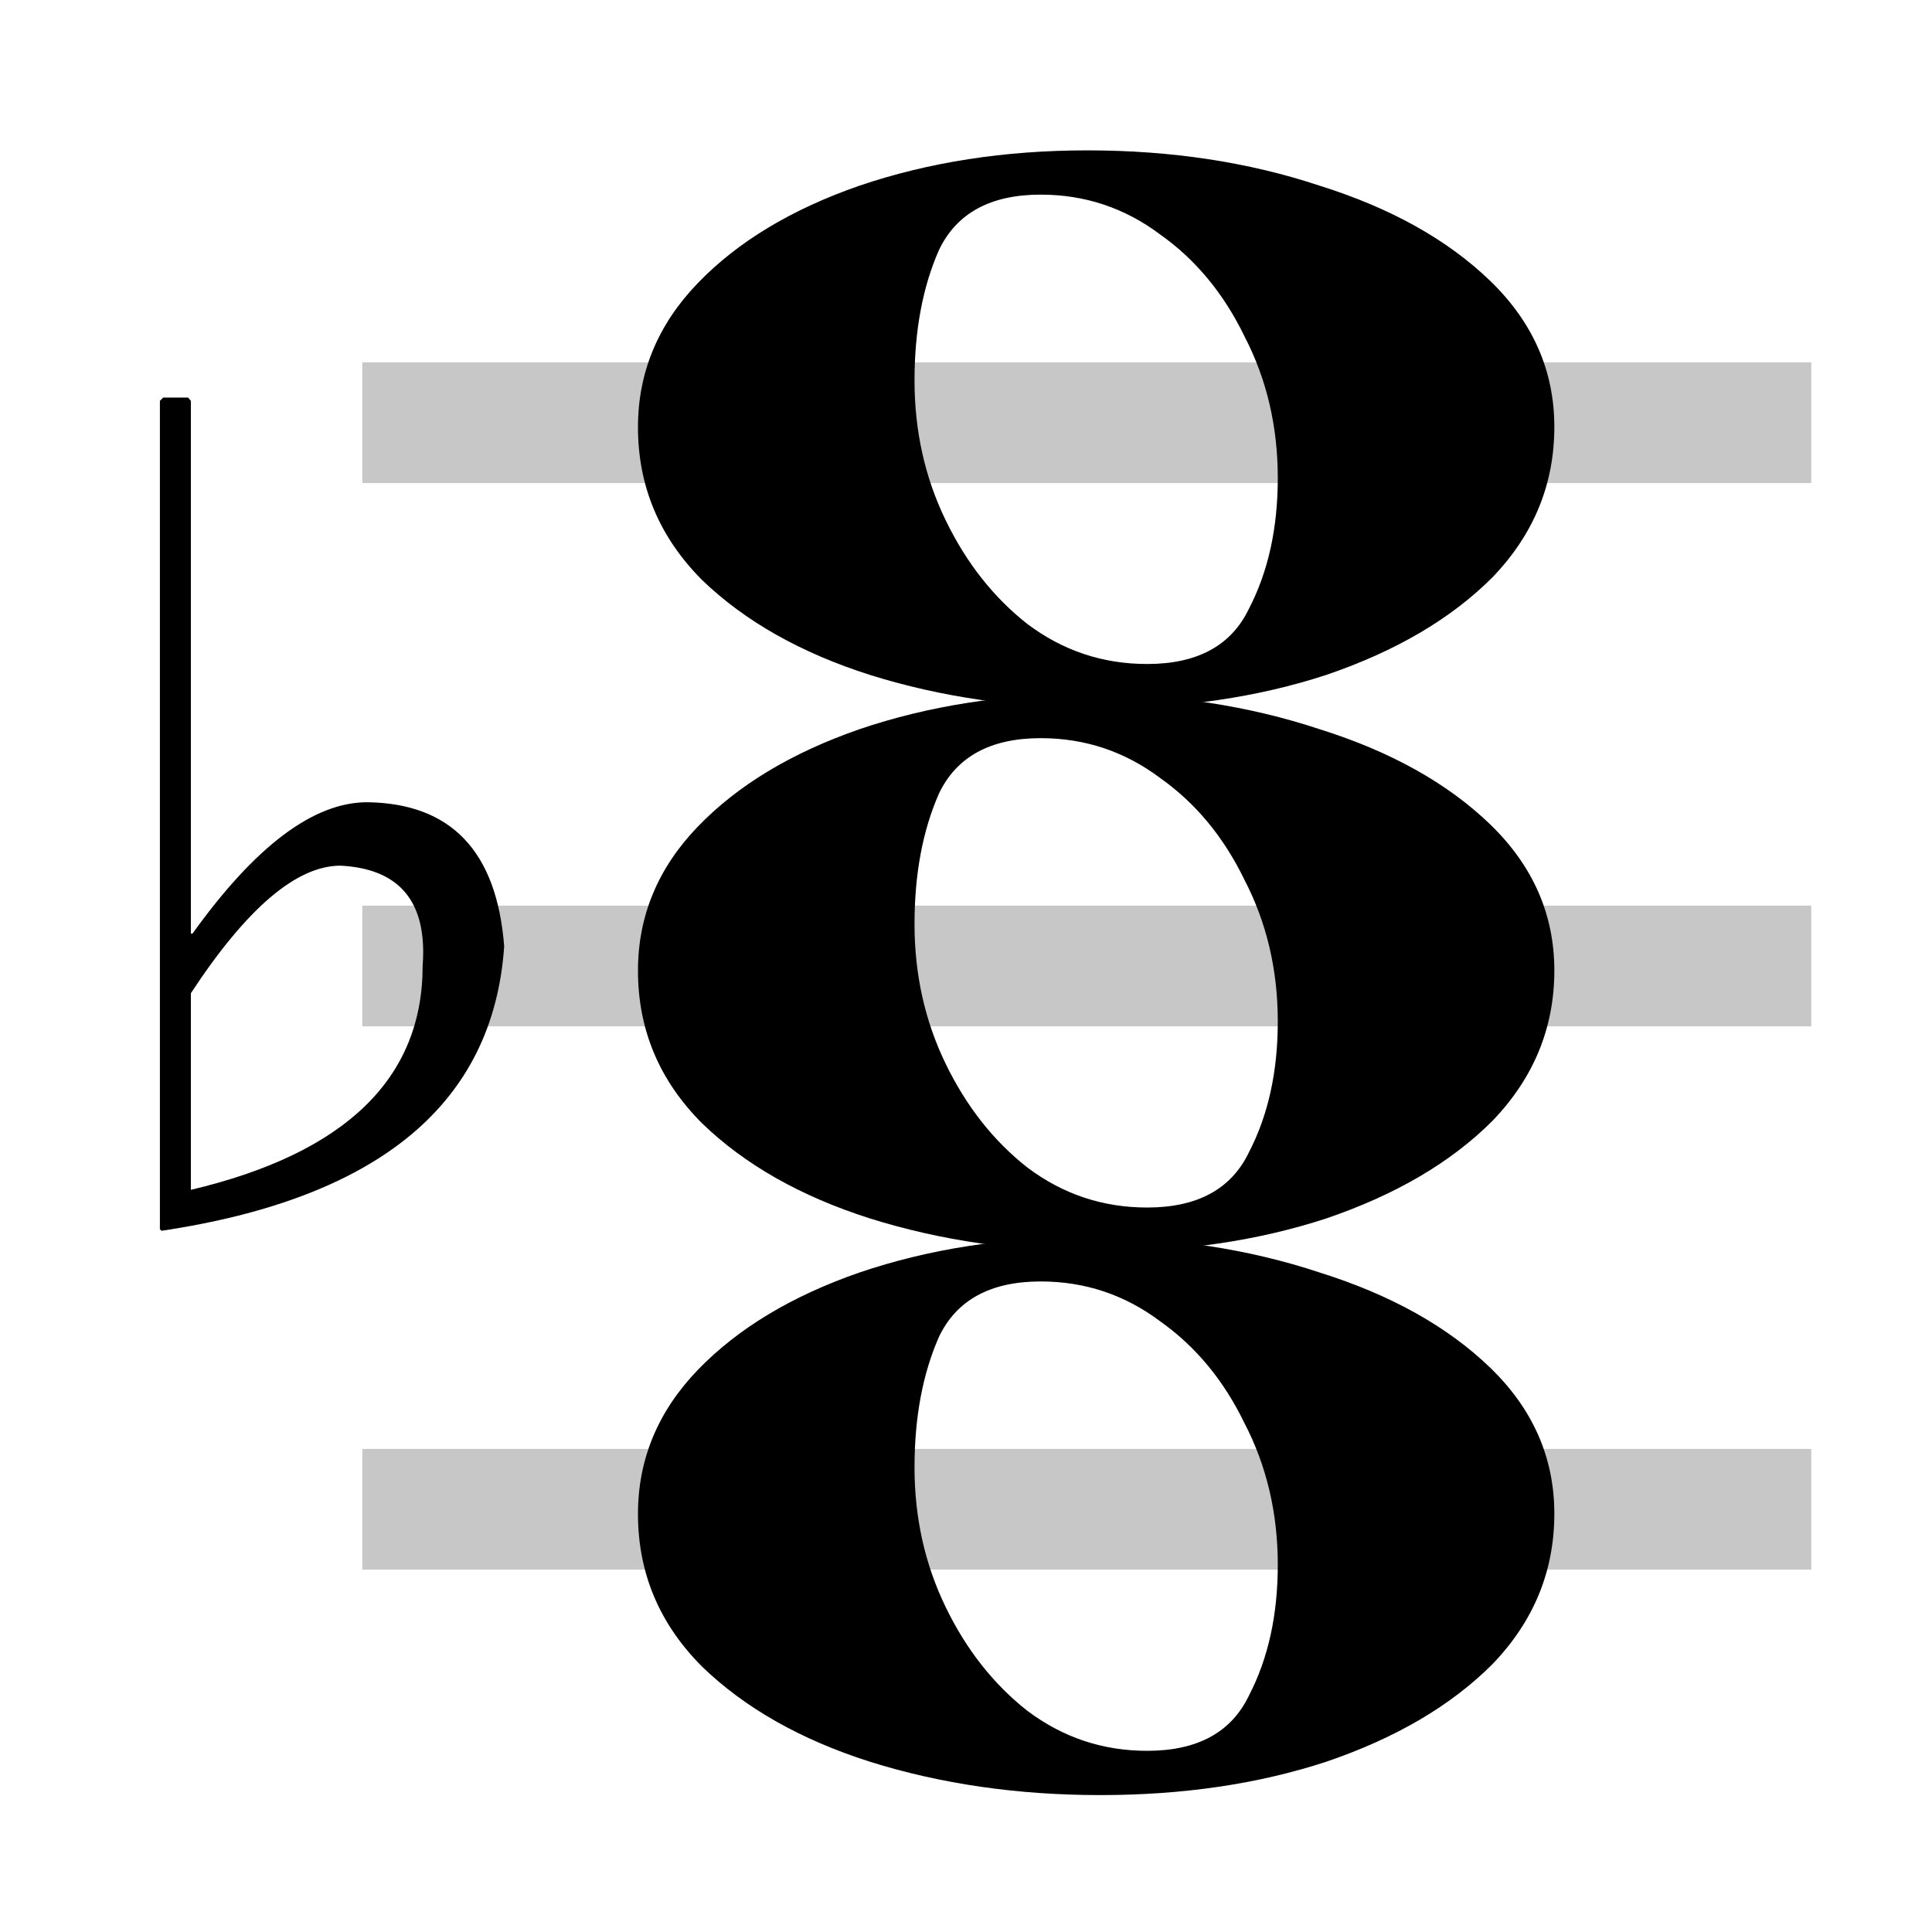
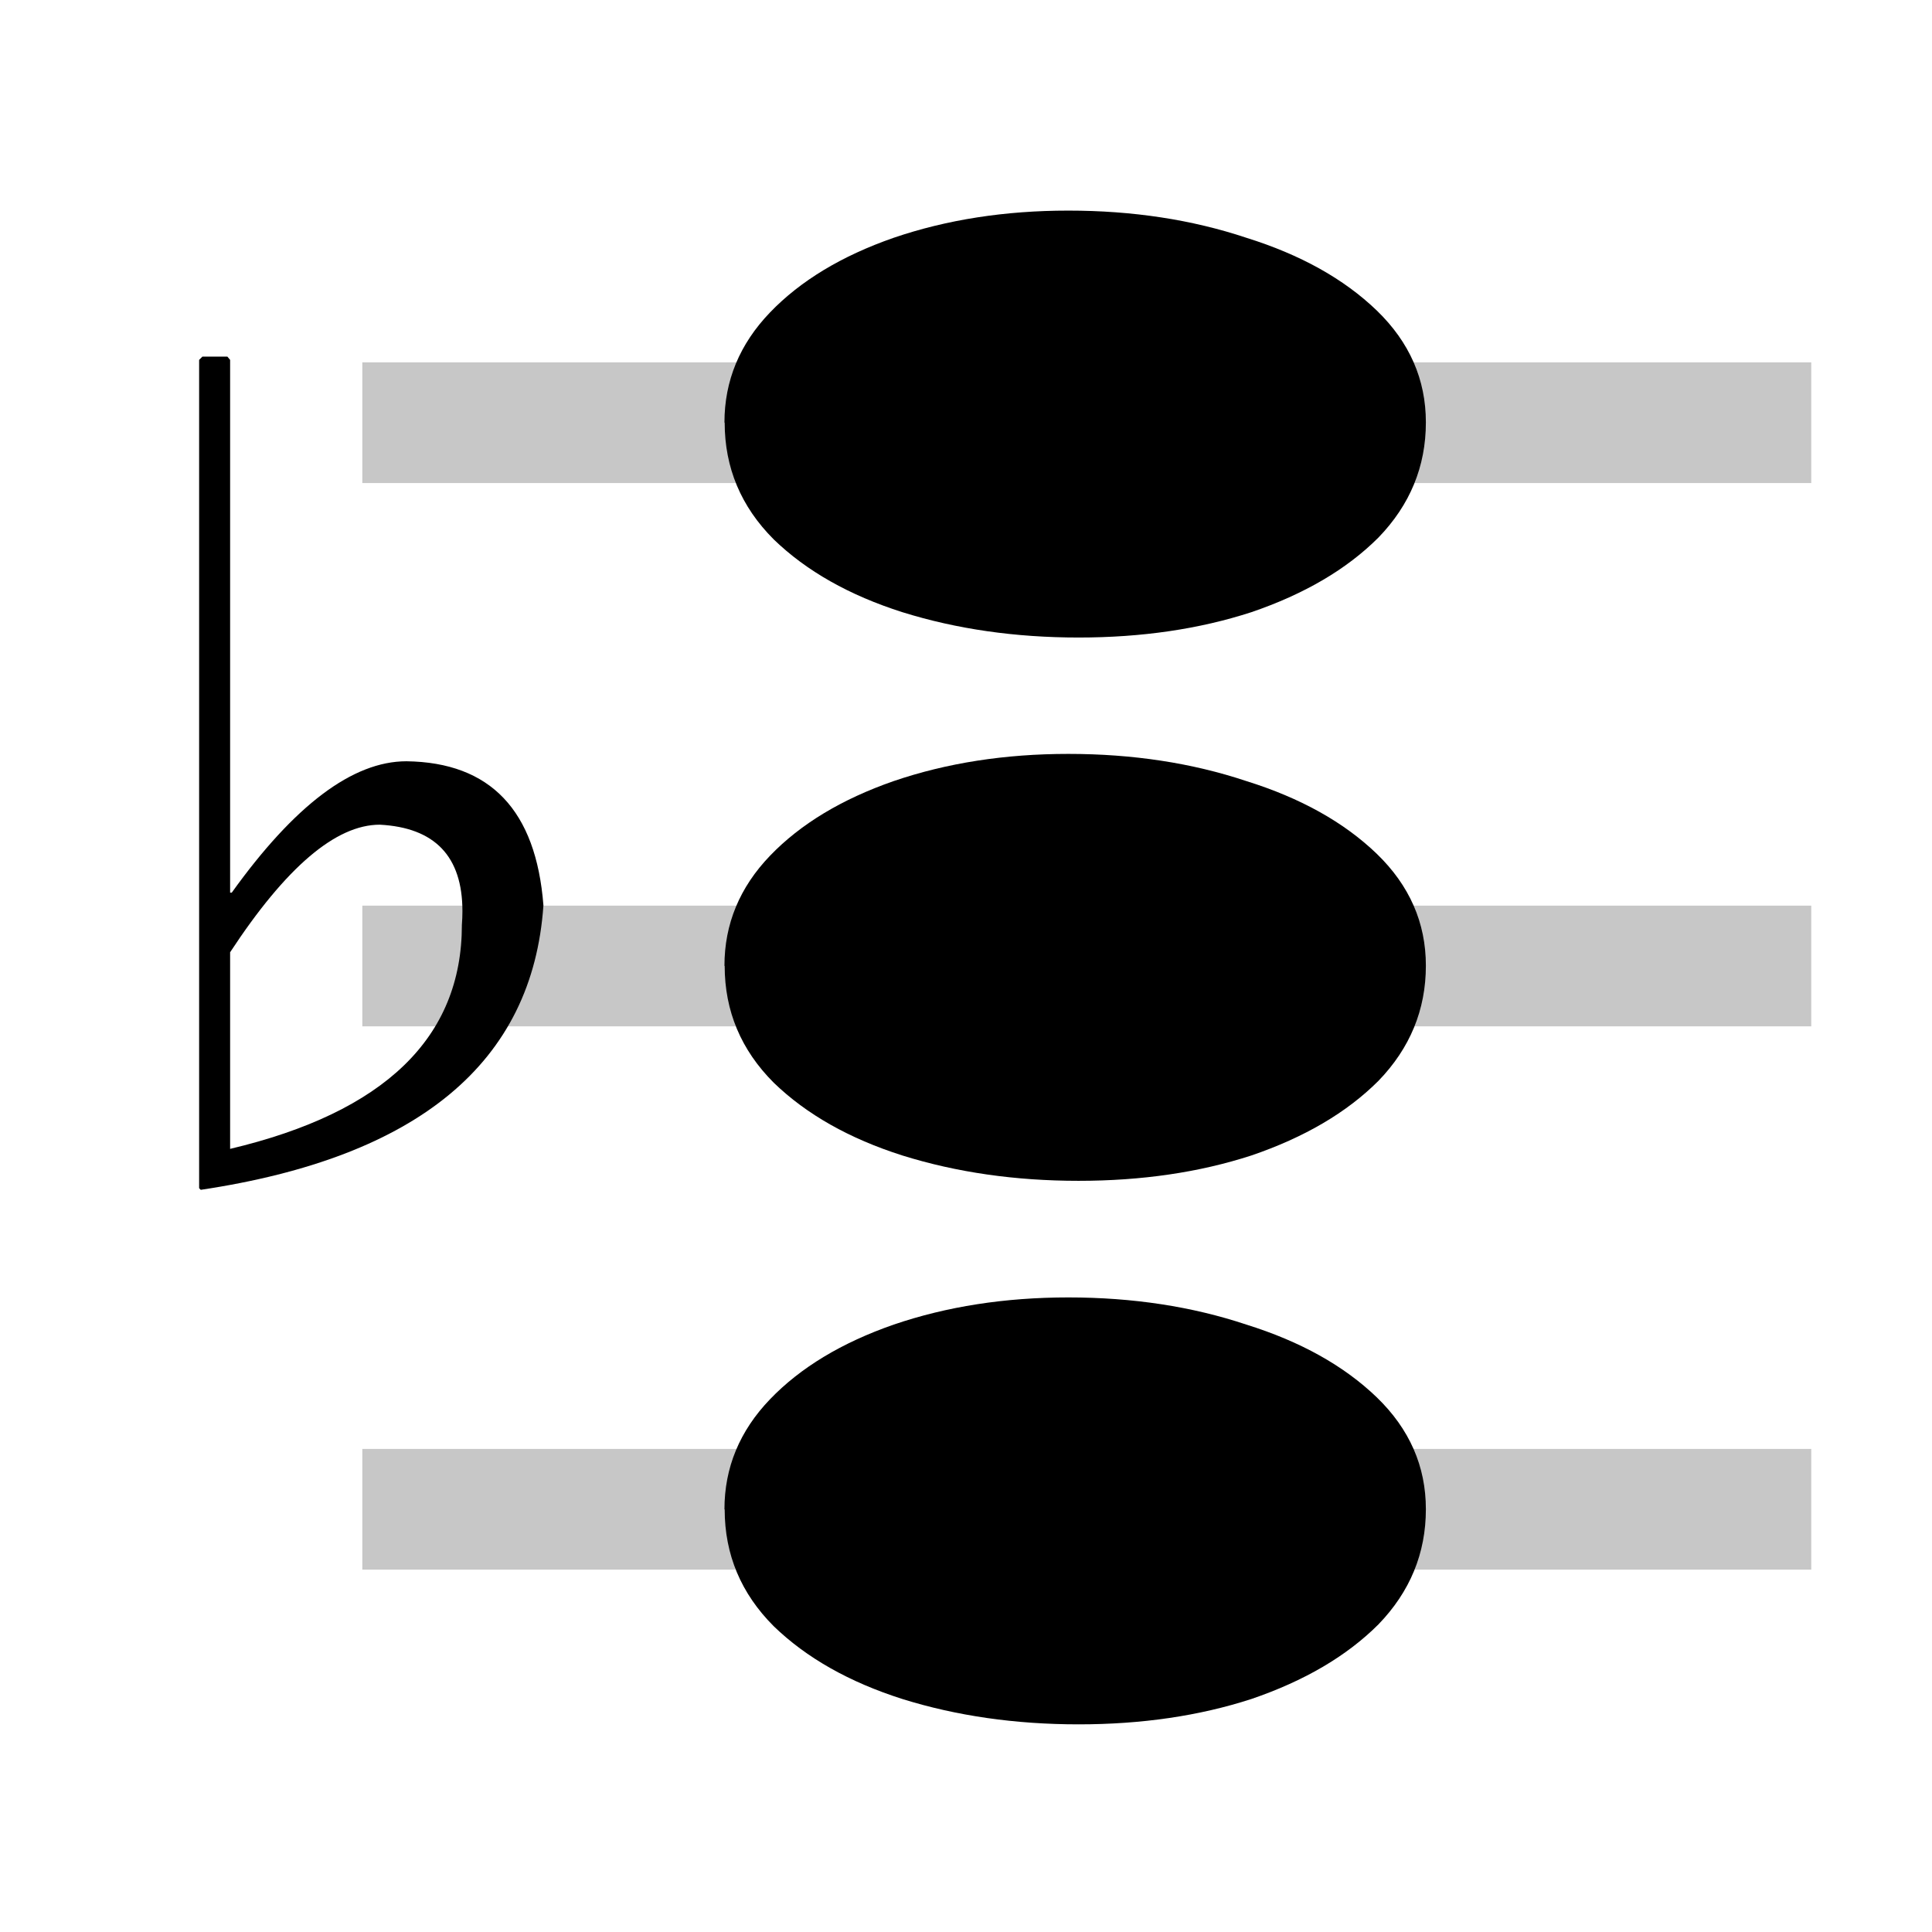
<svg xmlns="http://www.w3.org/2000/svg" width="32" height="32" viewBox="0 0 8.467 8.467" version="1.1" id="svg5">
  <defs id="defs2" />
  <g id="layer1" transform="translate(-40.9681,-41.52903)">
    <g aria-label="𝅝𝄞" id="text2168" style="font-size:10.583px;line-height:1.25;letter-spacing:0px;word-spacing:0px;stroke-width:0.265">
-       <path d="m 43.764,43.401 q 0,-0.359 0.262,-0.631 0.262,-0.272 0.708,-0.427 0.456,-0.155 0.999,-0.155 0.553,0 1.019,0.155 0.466,0.146 0.747,0.417 0.281,0.272 0.281,0.64 0,0.378 -0.272,0.66 -0.272,0.272 -0.728,0.427 -0.446,0.146 -0.99,0.146 -0.543,0 -1.009,-0.146 Q 44.326,44.342 44.045,44.071 43.764,43.789 43.764,43.401 Z m 2.232,1.038 q 0.33,0 0.446,-0.243 0.126,-0.243 0.126,-0.572 0,-0.34 -0.146,-0.621 -0.136,-0.281 -0.369,-0.446 -0.233,-0.175 -0.524,-0.175 -0.33,0 -0.446,0.243 -0.107,0.243 -0.107,0.572 0,0.33 0.136,0.611 0.136,0.281 0.359,0.456 0.233,0.175 0.524,0.175 z" id="path823-47-1" style="font-size:10.583px;line-height:1.25;letter-spacing:0px;word-spacing:0px;stroke-width:0.243" />
-       <path d="m 43.764,45.783 q 0,-0.359 0.262,-0.631 0.262,-0.272 0.708,-0.427 0.456,-0.155 0.999,-0.155 0.553,0 1.019,0.155 0.466,0.146 0.747,0.417 0.281,0.272 0.281,0.64 0,0.378 -0.272,0.66 -0.272,0.272 -0.728,0.427 -0.446,0.146 -0.99,0.146 -0.543,0 -1.009,-0.146 Q 44.326,46.724 44.045,46.452 43.764,46.171 43.764,45.783 Z m 2.232,1.038 q 0.33,0 0.446,-0.243 0.126,-0.243 0.126,-0.572 0,-0.34 -0.146,-0.621 -0.136,-0.281 -0.369,-0.446 -0.233,-0.175 -0.524,-0.175 -0.33,0 -0.446,0.243 -0.107,0.243 -0.107,0.572 0,0.33 0.136,0.611 0.136,0.281 0.359,0.456 0.233,0.175 0.524,0.175 z" id="path823-47-1-1" style="font-size:10.583px;line-height:1.25;letter-spacing:0px;word-spacing:0px;stroke-width:0.243" />
-       <path d="m 43.764,48.164 q 0,-0.359 0.262,-0.631 0.262,-0.272 0.708,-0.427 0.456,-0.155 0.999,-0.155 0.553,0 1.019,0.155 0.466,0.146 0.747,0.417 0.281,0.272 0.281,0.64 0,0.378 -0.272,0.66 -0.272,0.272 -0.728,0.427 -0.446,0.146 -0.99,0.146 -0.543,0 -1.009,-0.146 Q 44.326,49.105 44.045,48.833 43.764,48.552 43.764,48.164 Z m 2.232,1.038 q 0.33,0 0.446,-0.243 0.126,-0.243 0.126,-0.572 0,-0.34 -0.146,-0.621 -0.136,-0.281 -0.369,-0.446 -0.233,-0.175 -0.524,-0.175 -0.33,0 -0.446,0.243 -0.107,0.243 -0.107,0.572 0,0.33 0.136,0.611 0.136,0.281 0.359,0.456 0.233,0.175 0.524,0.175 z" id="path823-47-1-5" style="font-size:10.583px;line-height:1.25;letter-spacing:0px;word-spacing:0px;stroke-width:0.243" />
+       <path style="font-size:10.583px;line-height:1.25;letter-spacing:0px;word-spacing:0px;stroke-width:0.186" d="m 44.143,43.381 q 0,-0.275 0.2,-0.483 0.2,-0.208 0.542,-0.327 0.349,-0.119 0.765,-0.119 0.423,0 0.78,0.119 0.356,0.111 0.572,0.319 0.215,0.208 0.215,0.49 0,0.29 -0.208,0.505 -0.208,0.208 -0.557,0.327 -0.342,0.111 -0.757,0.111 -0.416,0 -0.772,-0.111 -0.349,-0.111 -0.564,-0.319 -0.215,-0.215 -0.215,-0.512 z" id="path823-47-1" />
+       <path style="font-size:10.583px;line-height:1.25;letter-spacing:0px;word-spacing:0px;stroke-width:0.186" d="m 44.143,45.762 q 0,-0.275 0.2,-0.483 0.2,-0.208 0.542,-0.327 0.349,-0.119 0.765,-0.119 0.423,0 0.78,0.119 0.356,0.111 0.572,0.319 0.215,0.208 0.215,0.49 0,0.29 -0.208,0.505 -0.208,0.208 -0.557,0.327 -0.342,0.111 -0.757,0.111 -0.416,0 -0.772,-0.111 -0.349,-0.111 -0.564,-0.319 -0.215,-0.215 -0.215,-0.512 z" id="path823-47-1-1" />
+       <path style="font-size:10.583px;line-height:1.25;letter-spacing:0px;word-spacing:0px;stroke-width:0.186" d="m 44.143,48.144 q 0,-0.275 0.2,-0.483 0.2,-0.208 0.542,-0.327 0.349,-0.119 0.765,-0.119 0.423,0 0.78,0.119 0.356,0.111 0.572,0.319 0.215,0.208 0.215,0.49 0,0.29 -0.208,0.505 -0.208,0.208 -0.557,0.327 -0.342,0.111 -0.757,0.111 -0.416,0 -0.772,-0.111 -0.349,-0.111 -0.564,-0.319 -0.215,-0.215 -0.215,-0.512 z" id="path823-47-1-5" />
      <rect style="opacity:0.22;stroke-width:0.245;stroke-linejoin:round;stroke-dasharray:0.981, 0.245" id="rect1224" width="6.35" height="0.529" x="42.556" y="43.117" />
      <rect style="opacity:0.22;stroke-width:0.245;stroke-linejoin:round;stroke-dasharray:0.981, 0.245" id="rect1226" width="6.35" height="0.529" x="42.556" y="45.498" />
      <rect style="font-size:10.583px;line-height:1.25;letter-spacing:0px;word-spacing:0px;opacity:0.22;stroke-width:0.245;stroke-linejoin:round;stroke-dasharray:0.981, 0.245" id="rect1226-5" width="6.35" height="0.529" x="42.556" y="47.879" />
-       <g aria-label="♭" id="text10078" style="font-size:6.266px;line-height:1.25;letter-spacing:0px;word-spacing:0px;stroke-width:0.041" transform="matrix(0.7941449,0,0,0.7941449,8.656997,9.572764)">
+       <g aria-label="♭" id="text10078" style="font-size:6.266px;line-height:1.25;letter-spacing:0px;word-spacing:0px;stroke-width:0.041" transform="matrix(0.7941449,0,0,0.7941449,8.828974,9.393219)">
        <path d="m 41.587,42.434 h 0.138 l 0.015,0.018 v 2.94 h 0.009 q 0.52,-0.725 0.964,-0.725 0.695,0.009 0.756,0.795 -0.089,1.3 -1.891,1.57 l -0.009,-0.009 v -4.571 z m 0.153,3.286 v 1.086 q 1.279,-0.303 1.279,-1.236 0.003,-0.04 0.003,-0.076 0,-0.453 -0.456,-0.477 -0.364,0 -0.826,0.704 z" id="path11224" />
      </g>
    </g>
  </g>
</svg>
